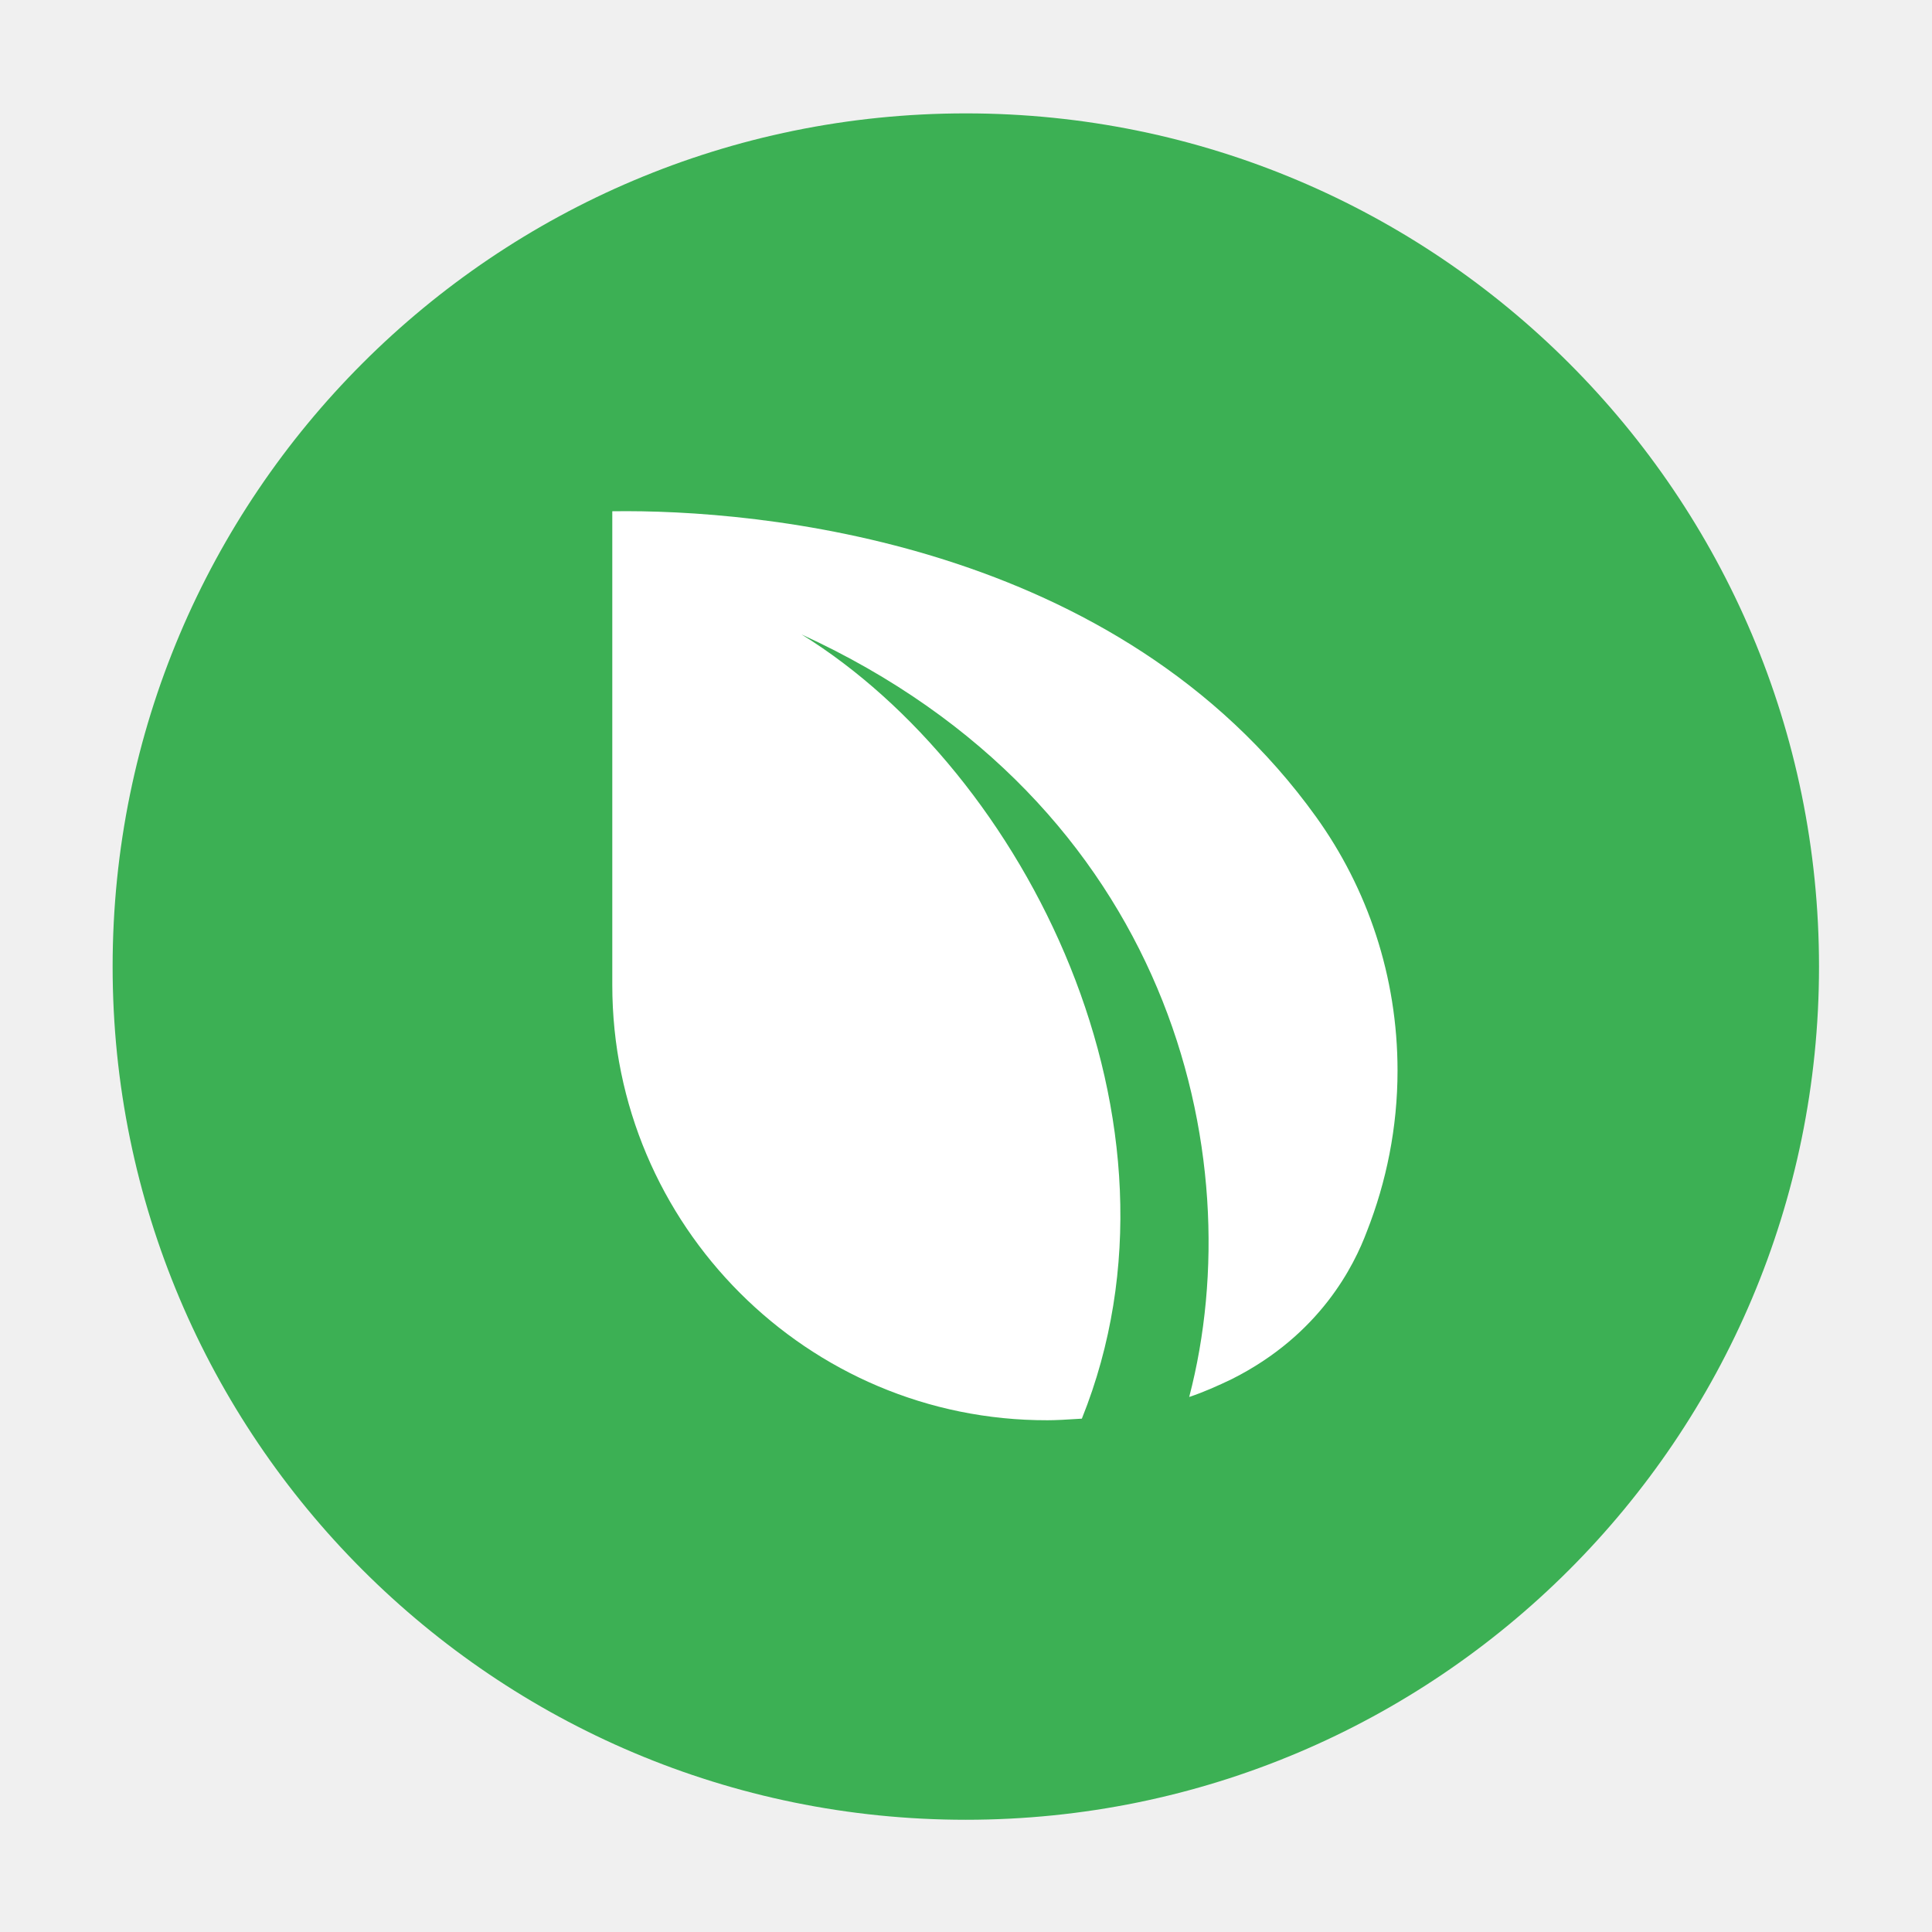
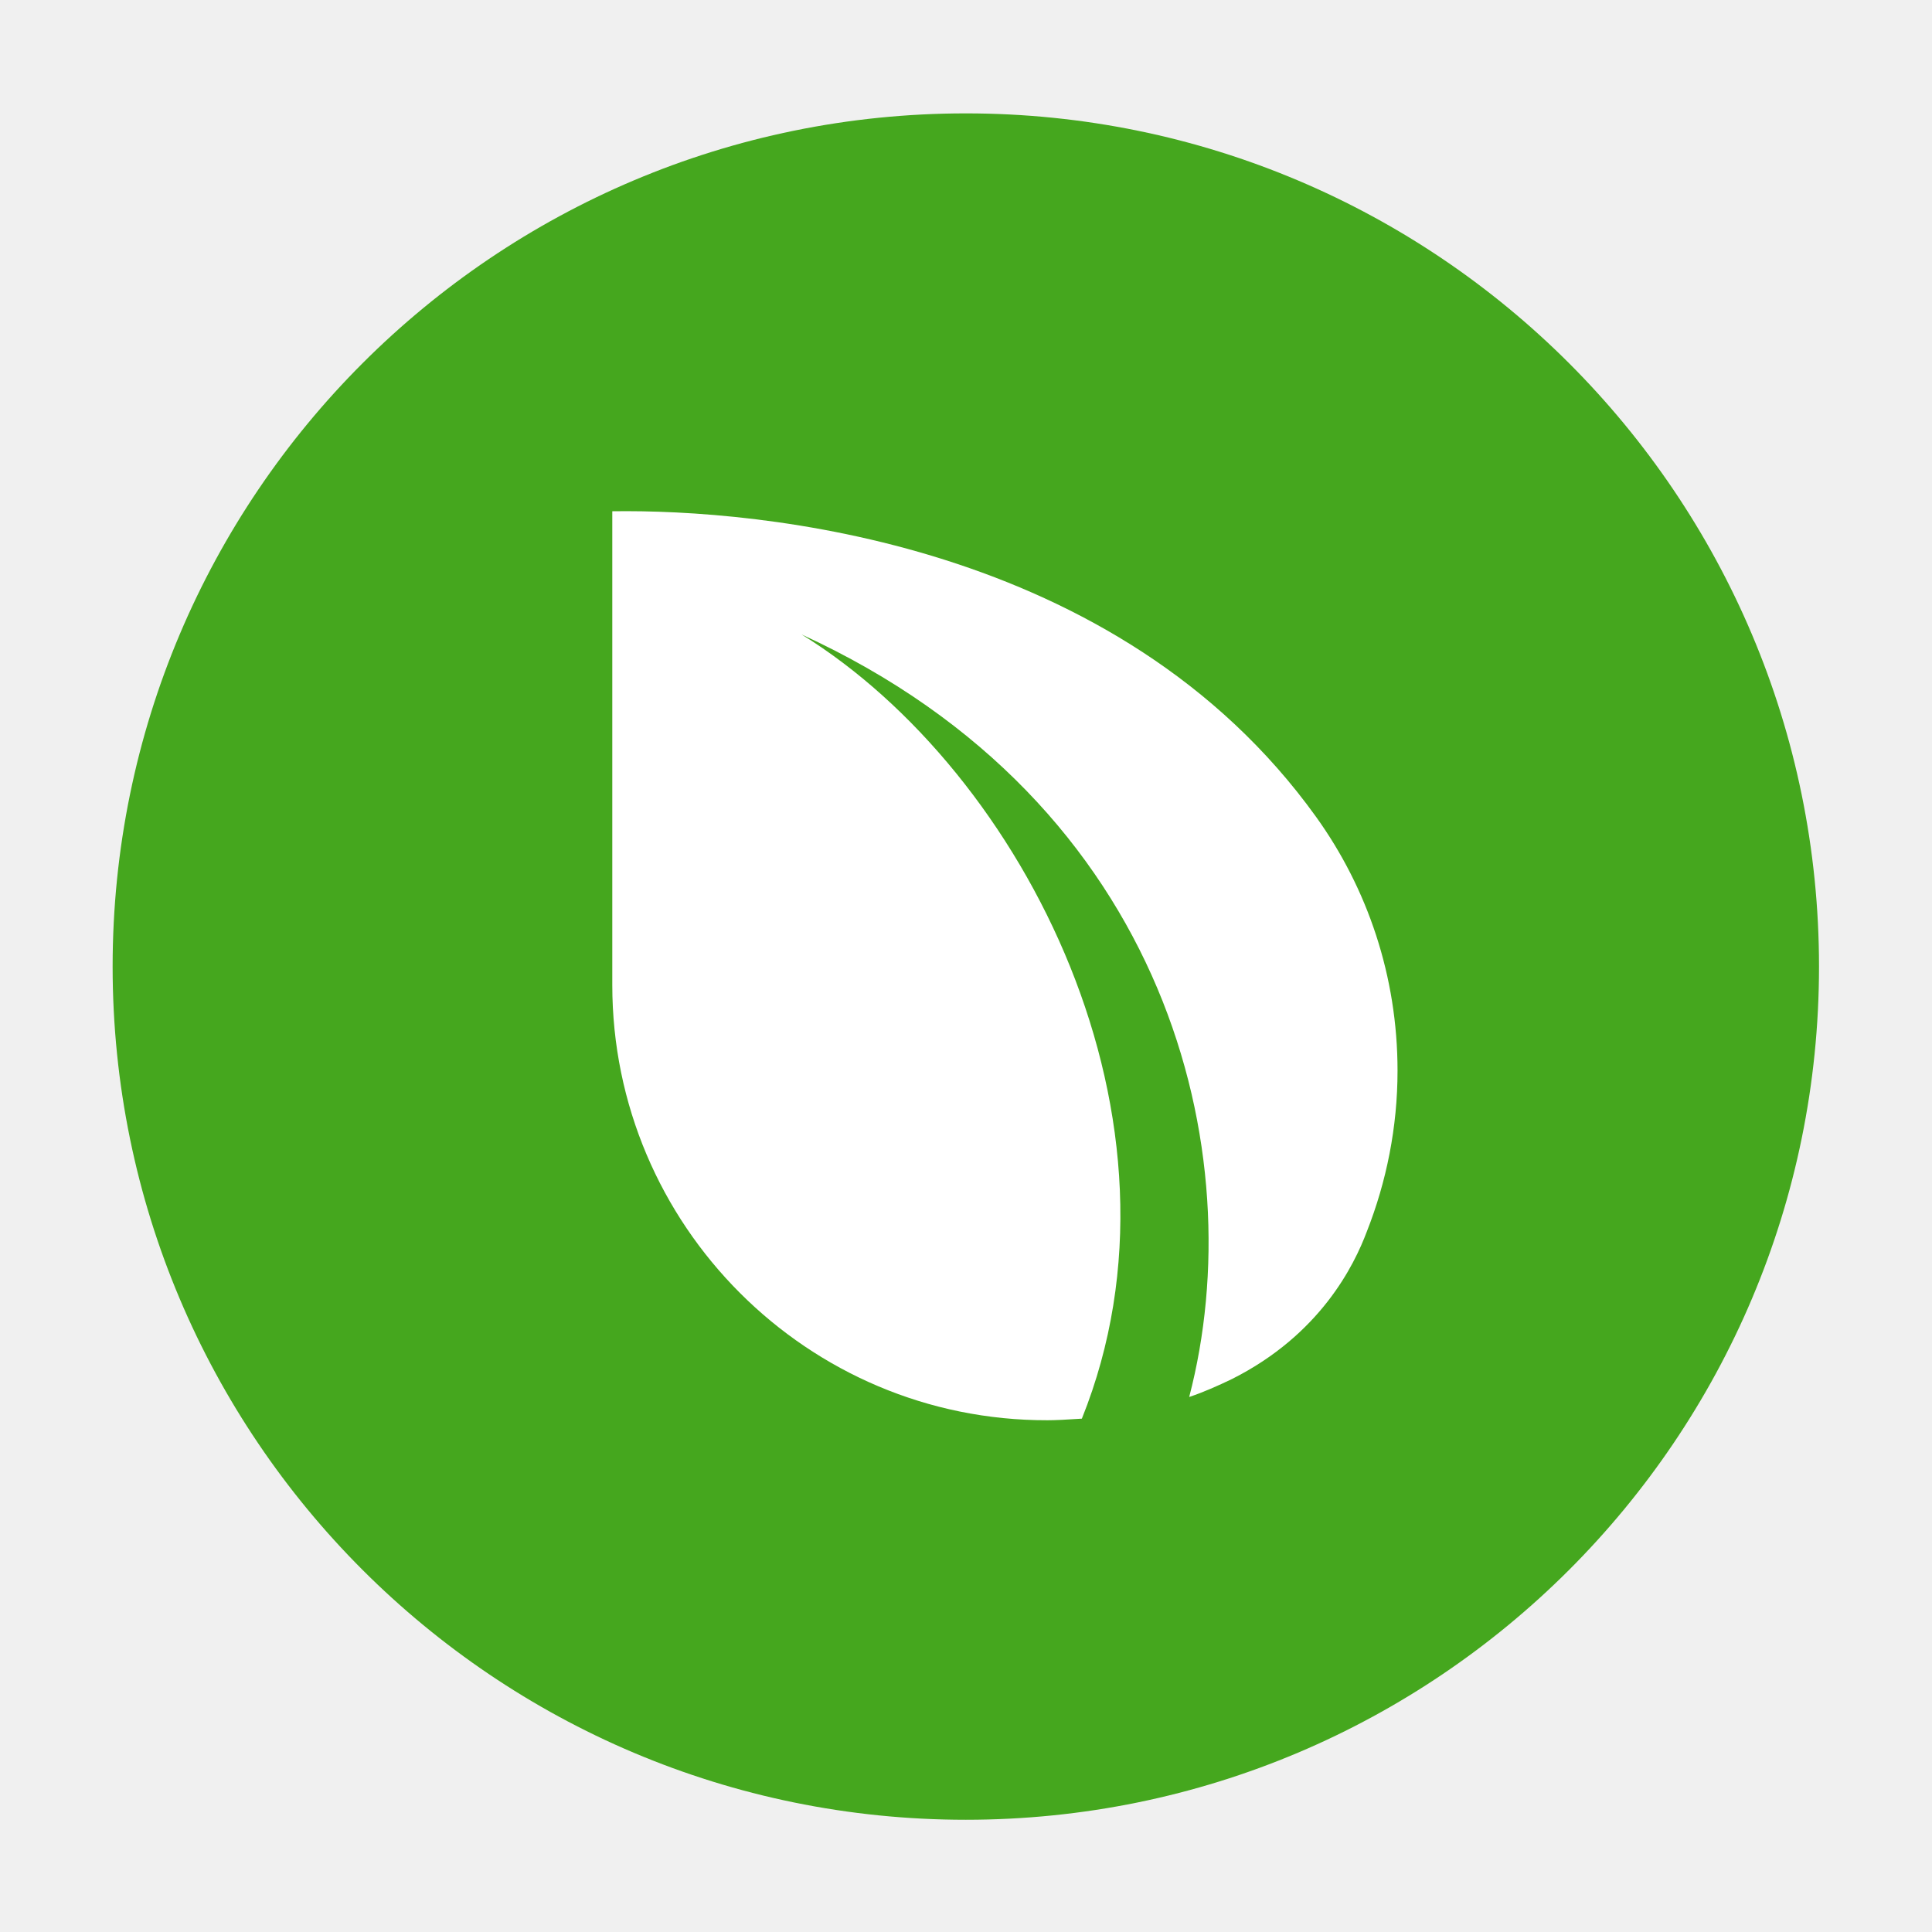
<svg xmlns="http://www.w3.org/2000/svg" version="1.1" id="svg2" x="0px" y="0px" viewBox="0 0 1024 1024" style="enable-background:new 0 0 1024 1024;" xml:space="preserve">
  <style type="text/css">
	.st0{display:none;}
	.st1{display:inline;fill:#FFFFFF;}
	.st2{display:inline;filter:url(#dropShadowAlpha);}
	.st3{fill:url(#SVGID_1_);}
	.st4{fill:url(#SVGID_2_);}
	.st5{display:inline;fill:url(#SVGID_3_);}
	.st6{fill:none;}
- 	.st7{fill:#3CB054;}
+ 	.st7{fill:#45a71e;}
	.st8{fill:#FFFFFF;}
</style>
  <filter id="dropShadowAlpha">
    <feColorMatrix in="SourceAlpha" result="matrixOut" type="saturate" values="0.1" />
    <feGaussianBlur in="matrixOut" result="blur-out" stdDeviation="6" />
    <feColorMatrix in="blur-out" result="color-out" type="matrix" values="0 0 0 0   0                 0 0 0 0   0                  0 0 0 0   0                  0 0 0 0.35 0">
		</feColorMatrix>
    <feBlend in="SourceGraphic" in2="color-out" mode="normal" />
  </filter>
  <g class="st0">
    <circle class="st1" cx="510.2" cy="510.2" r="353.1" />
    <g class="st2">
      <radialGradient id="SVGID_1_" cx="388.619" cy="673.02" r="34.432" gradientTransform="matrix(1.7655 0 0 -1.7655 -136.2621 1595.076)" gradientUnits="userSpaceOnUse">
        <stop offset="0" style="stop-color:#F9AA4B" />
        <stop offset="1" style="stop-color:#F7931A" />
      </radialGradient>
      <path class="st3" d="M509.6,368.3l-24.7,99c28,7,114.3,35.4,128.3-20.6C627.8,388.3,537.6,375.3,509.6,368.3z" />
    </g>
    <g class="st2">
      <radialGradient id="SVGID_2_" cx="373.043" cy="584.894" r="39.873" gradientTransform="matrix(1.7655 0 0 -1.7655 -136.2621 1595.076)" gradientUnits="userSpaceOnUse">
        <stop offset="0" style="stop-color:#F9AA4B" />
        <stop offset="1" style="stop-color:#F7931A" />
      </radialGradient>
      <path class="st4" d="M472.5,517.3l-27.2,109.2c33.6,8.3,137.3,41.6,152.6-19.9C613.9,542.3,506.1,525.7,472.5,517.3z" />
    </g>
    <radialGradient id="SVGID_3_" cx="367.156" cy="613.463" r="255.988" gradientTransform="matrix(1.7655 0 0 -1.7655 -136.2621 1595.076)" gradientUnits="userSpaceOnUse">
      <stop offset="0" style="stop-color:#F9AA4B" />
      <stop offset="1" style="stop-color:#F7931A" />
    </radialGradient>
    <path class="st5" d="M621.2,73.5c-242.1-60.4-487.3,87-547.7,329.2c-60.4,242.1,87,487.4,329,547.7   c242.2,60.4,487.4-87,547.8-329.1C1010.7,379.2,863.4,133.9,621.2,73.5z M711.2,447.6c-6.5,44-30.9,65.3-63.3,72.8   c44.5,23.2,67.1,58.7,45.6,120.3c-26.8,76.5-90.4,82.9-174.9,66.9L498,789.9l-49.6-12.4l20.3-81.1c-12.9-3.2-26-6.6-39.5-10.3   l-20.3,81.5l-49.5-12.4l20.5-82.4c-11.6-3-23.3-6.1-35.4-9.1l-64.5-16.1l24.6-56.8c0,0,36.5,9.7,36,9c14,3.5,20.3-5.7,22.7-11.8   l32.4-130l0.1-0.4l23.1-92.8c0.6-10.5-3-23.8-23.1-28.8c0.8-0.5-36-9-36-9l13.2-53l68.4,17.1l-0.1,0.3c10.3,2.6,20.9,5,31.7,7.4   l20.3-81.4l49.6,12.4L523,309.7c13.3,3,26.7,6.1,39.7,9.4l19.8-79.3l49.6,12.4l-20.3,81.5C674.4,355.1,720.2,387.5,711.2,447.6z" />
  </g>
  <g transform="matrix(1,0,0,1,0,-10850)">
    <g id="mmocoin-icon-green-transparent" transform="matrix(1,0,0,1,0,10850)">
      <rect x="60.1" y="60.1" class="st6" width="903.8" height="903.8" />
      <g transform="matrix(3.29432,0,0,3.29432,-1468.37,-1115.8)">
        <g transform="matrix(2.36264,-9.86076e-32,-9.86076e-32,2.36264,-224.625,-589.055)">
          <circle class="st7" cx="349.5" cy="458.5" r="58.1" />
        </g>
        <g transform="matrix(0.85076,0,0,0.85076,116.902,-212.09)">
          <path class="st8" d="M591.1,915.7c-2.9,0.2-5.1,0.3-6.5,0.3c-45.4,0.1-82.3-36.9-82.3-82.3c0-0.4,0-0.7,0-1.1v-1.2h0v-87.3h0      l0,0l0,0c27.6-0.4,95.6,5.6,133.1,57.8c9.7,13.5,15.4,30.1,15.4,48c0,10.7-2.1,21-5.8,30.4l0,0c-2.4,6.4-8.8,19.5-25.5,27.9      c-2.7,1.3-5.4,2.5-8.1,3.4c12-45.9-3.7-112.3-73.3-144.2C580.3,793.5,613.7,859.5,591.1,915.7z" />
        </g>
      </g>
    </g>
  </g>
</svg>
